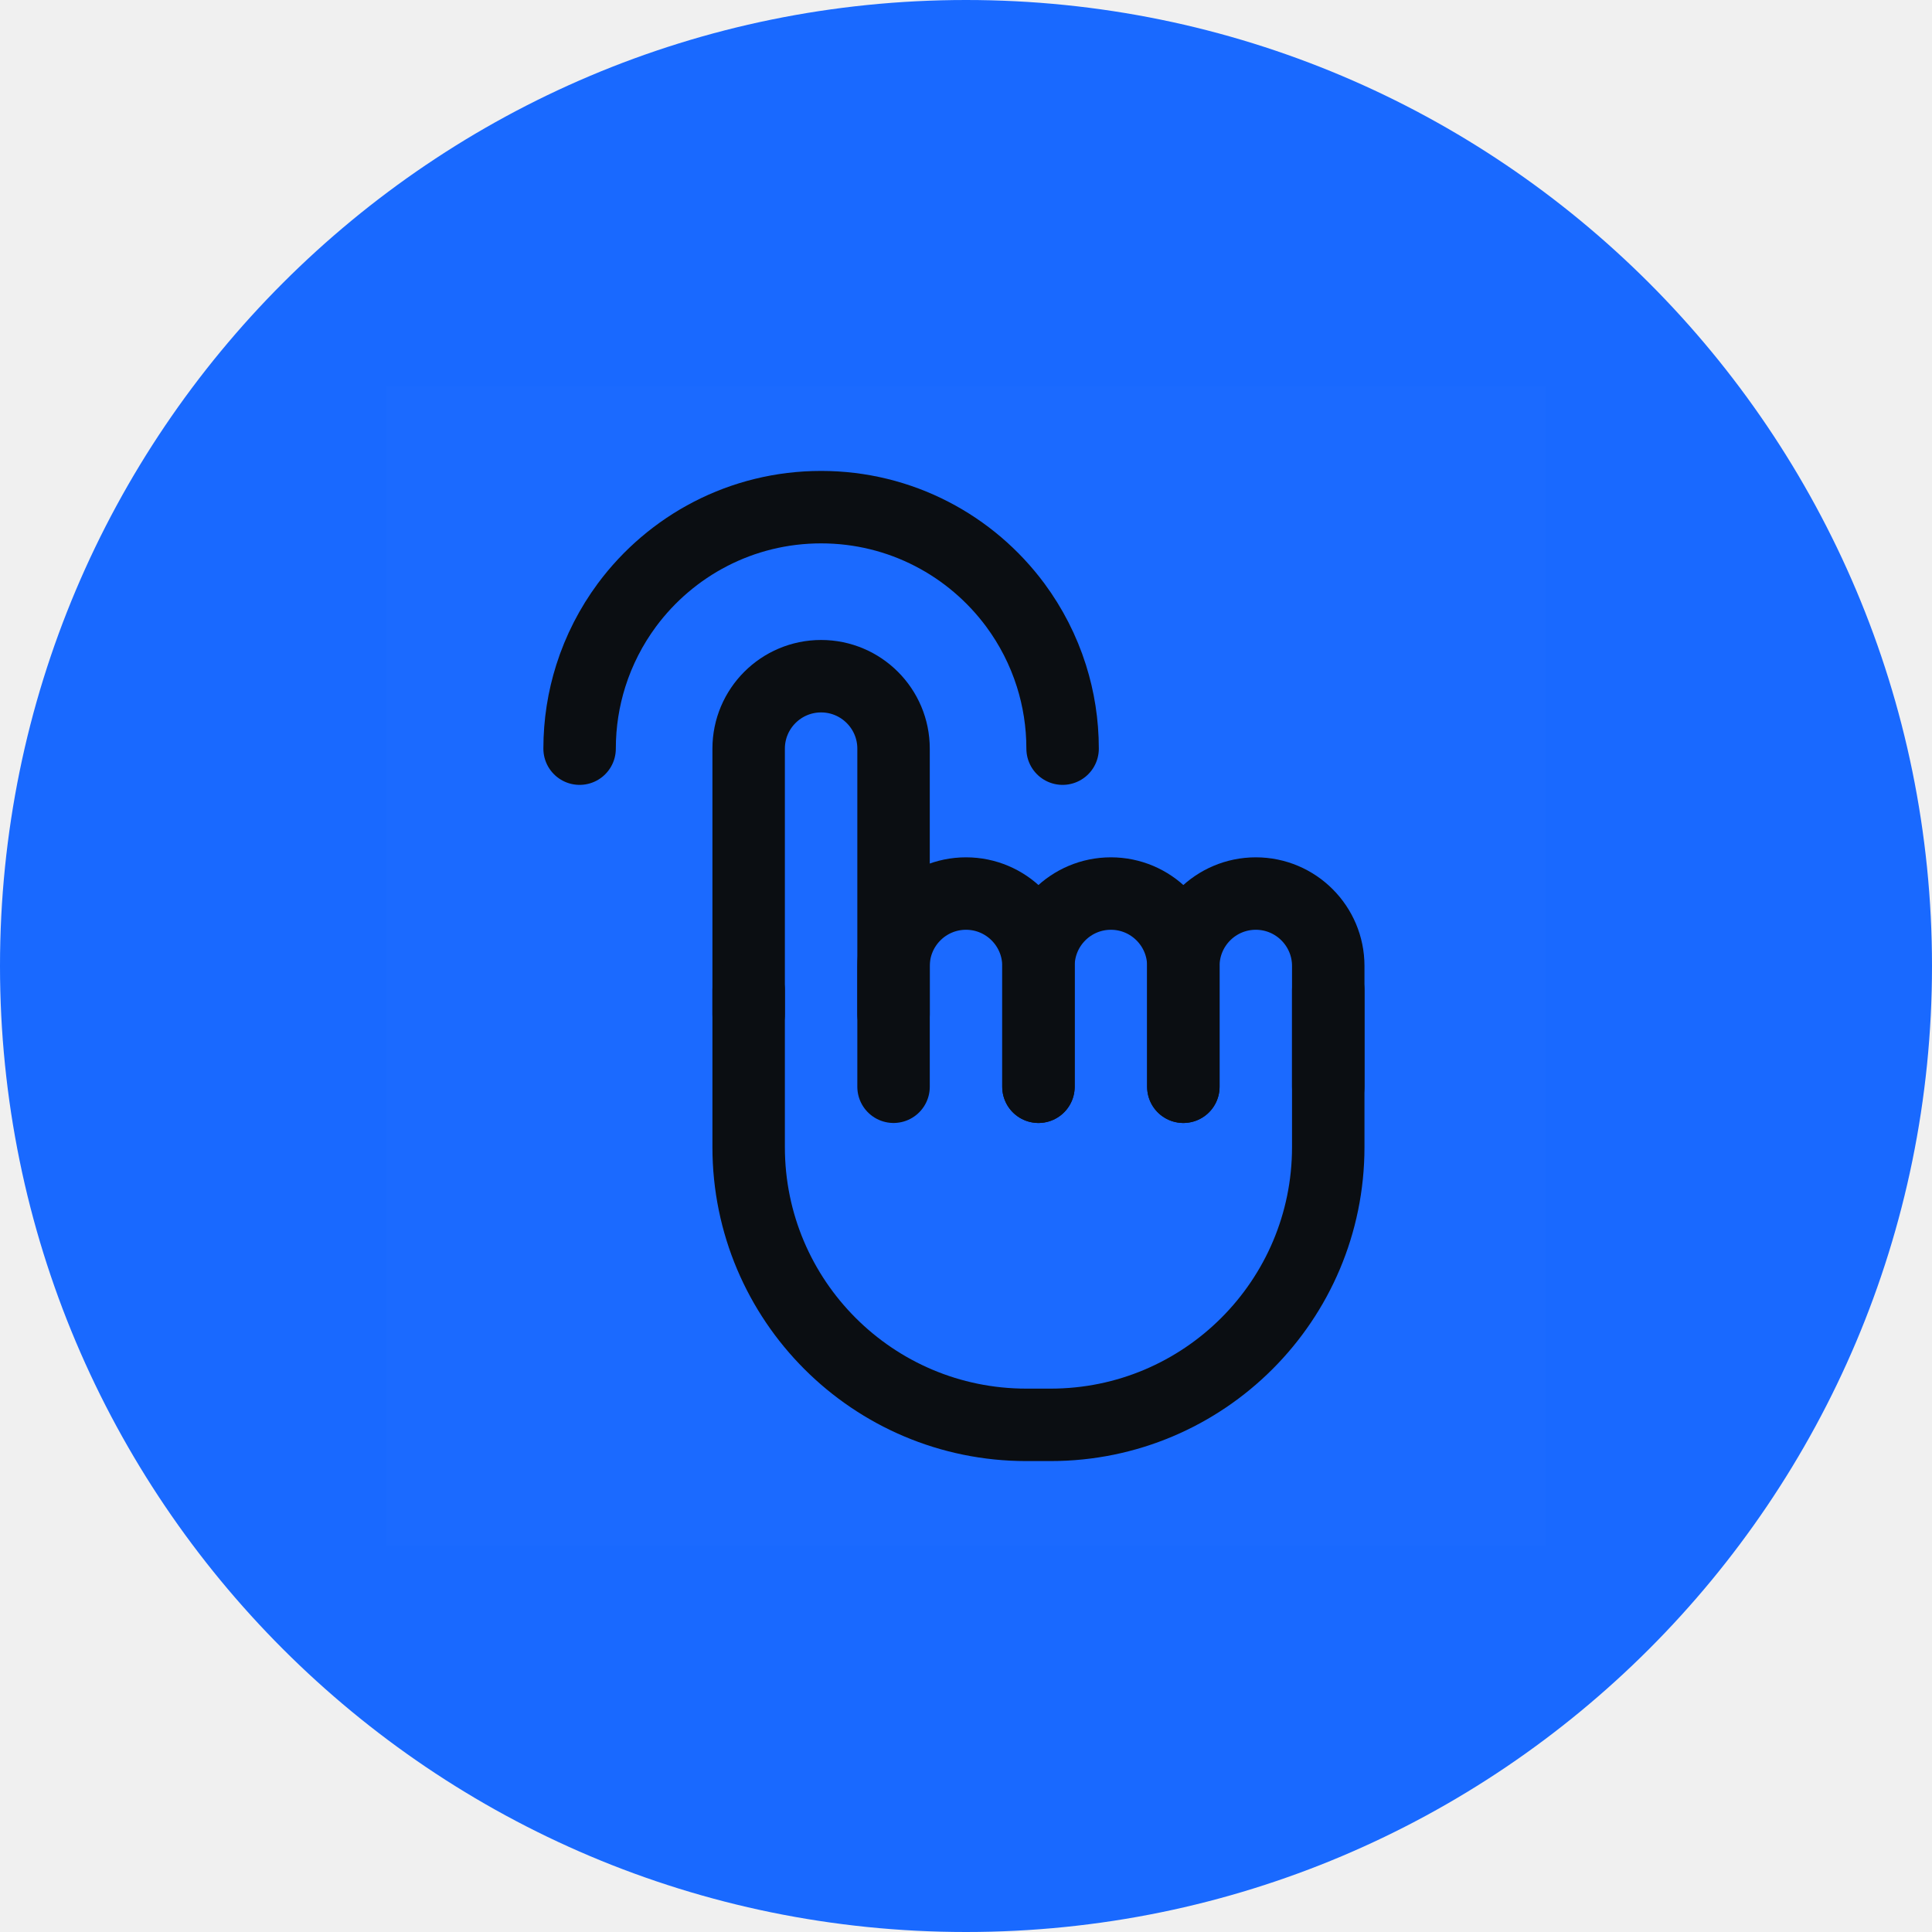
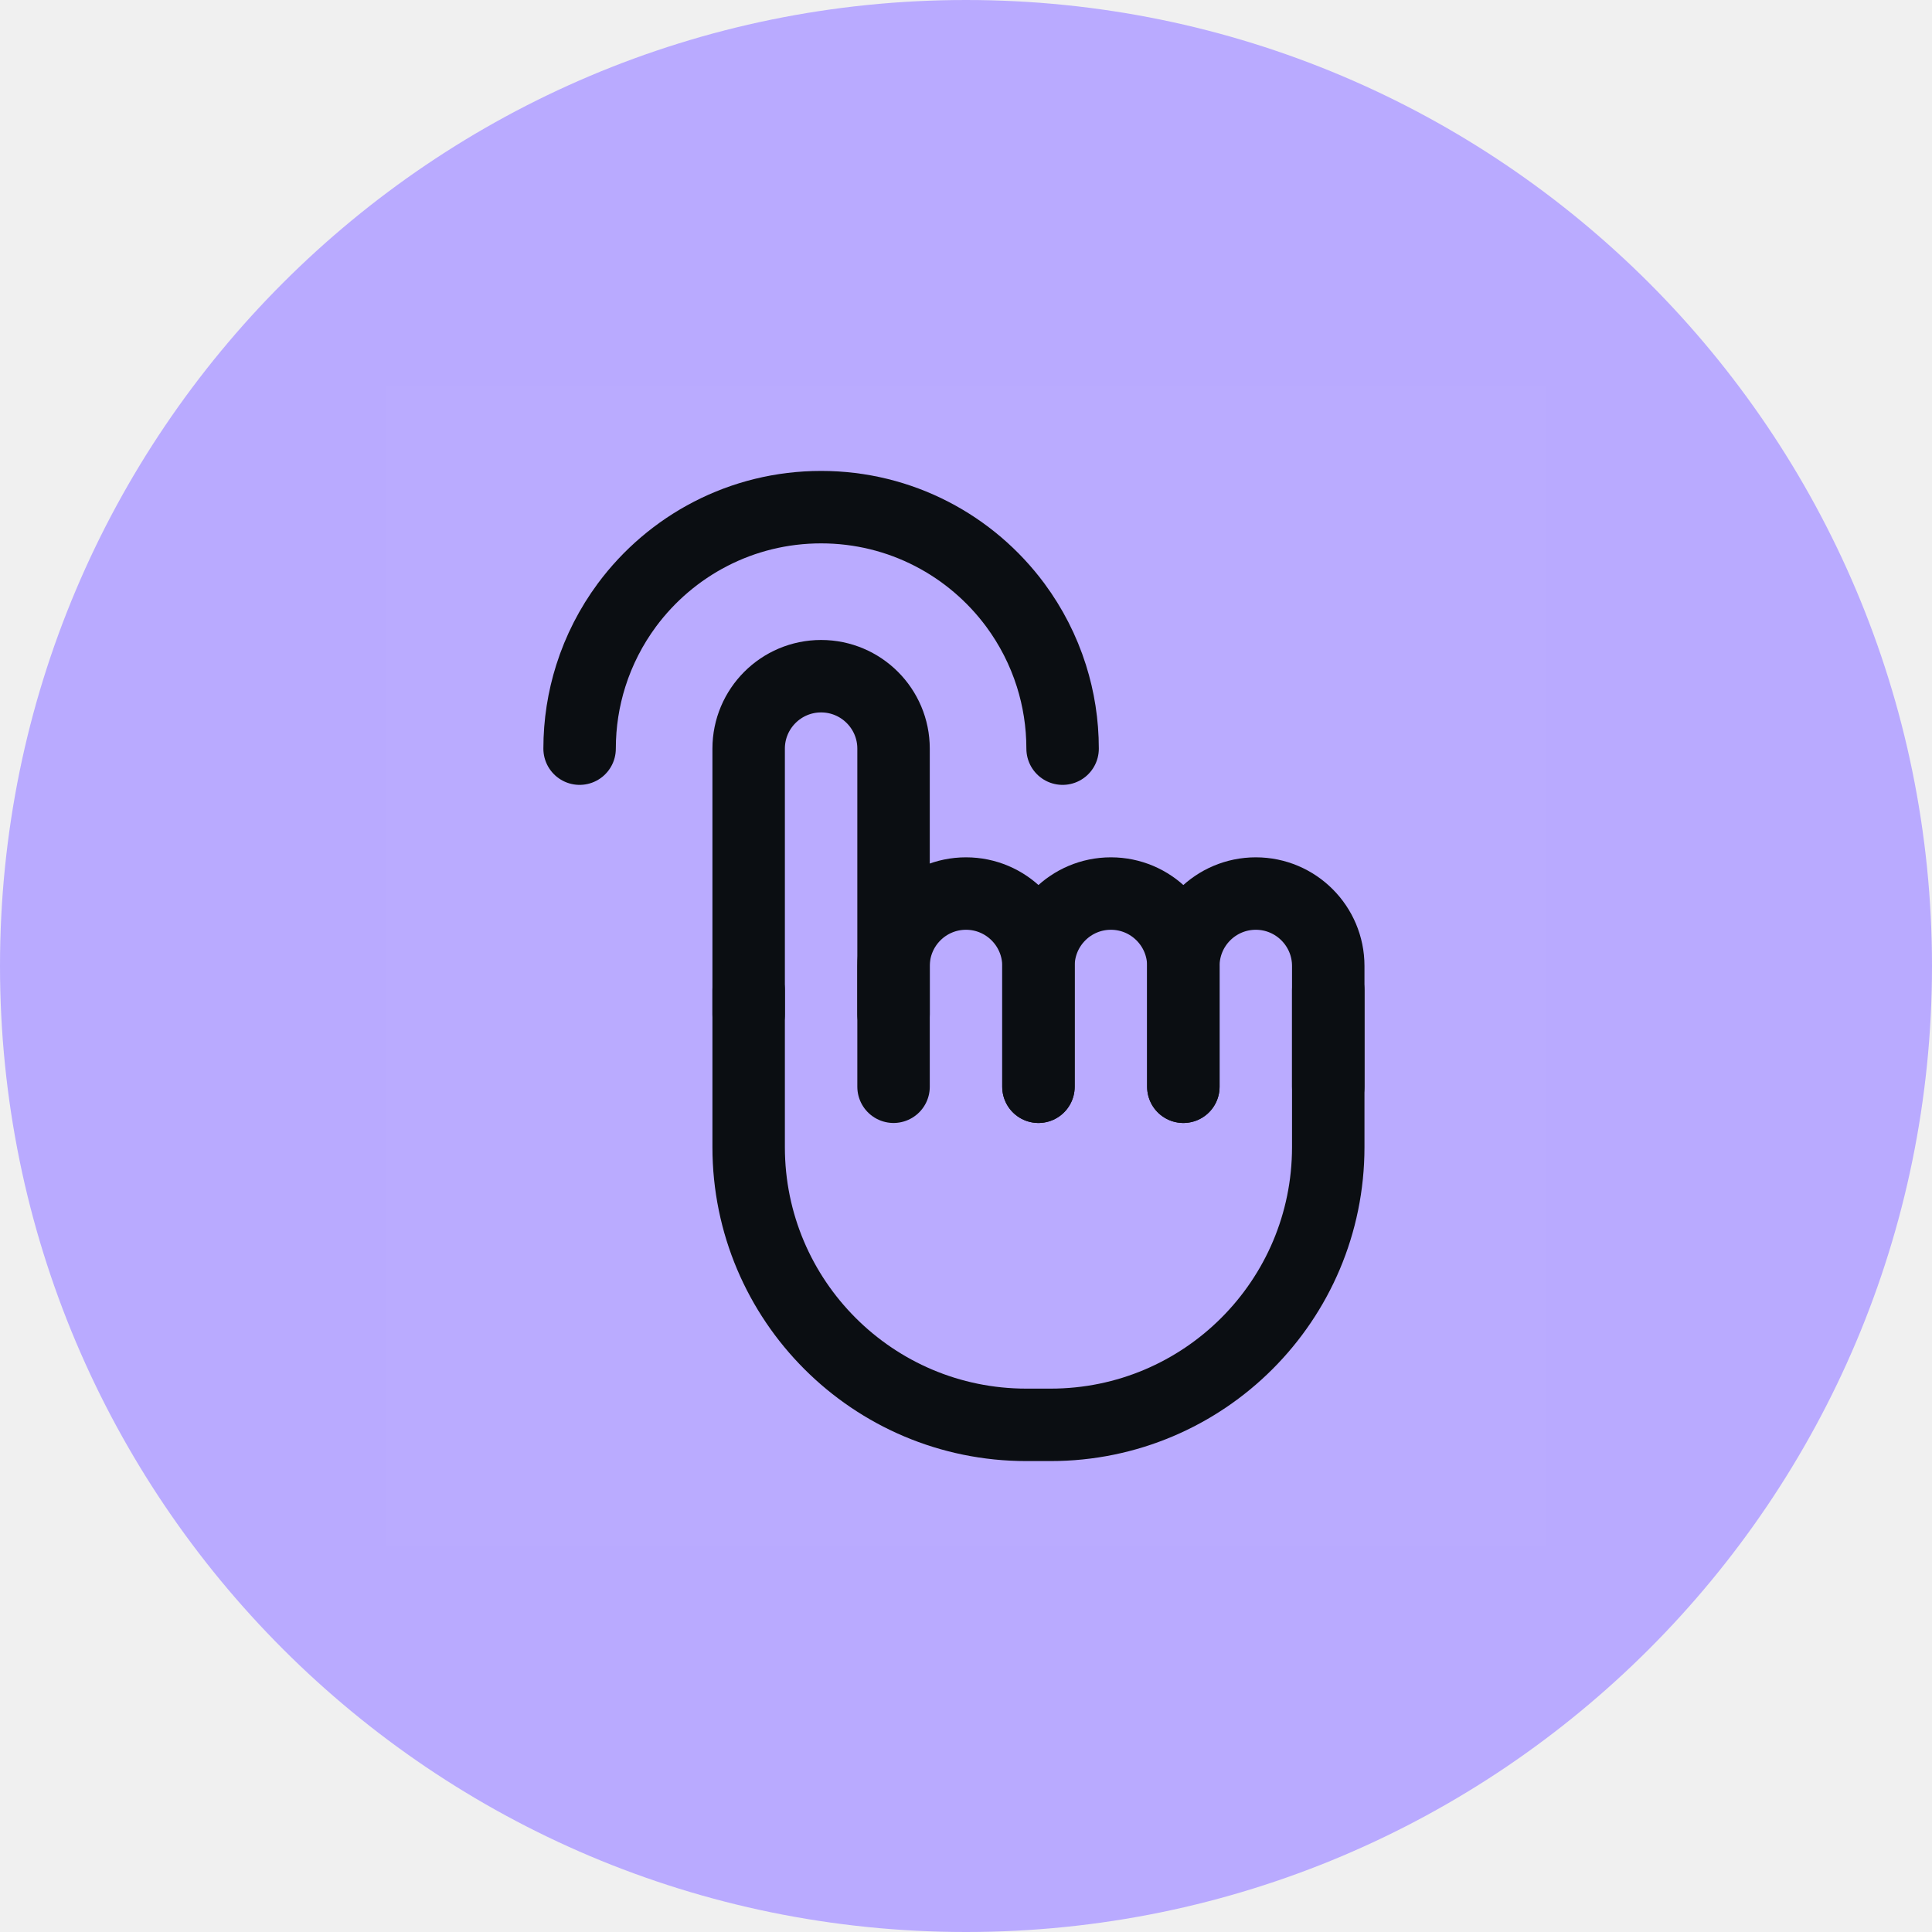
<svg xmlns="http://www.w3.org/2000/svg" width="30px" height="30px" viewBox="0 0 30 30" version="1.1">
  <g id="页面-1" stroke="none" stroke-width="1" fill="none" fill-rule="evenodd">
    <g id="Shield-确认信息" transform="translate(-875, -233)">
      <g id="编组-6" transform="translate(496, 170)">
        <g id="编组-5" transform="translate(0, 63)">
          <g id="编组-4" transform="translate(379, 0)">
-             <circle id="椭圆形" fill="#1969FF" cx="15" cy="15" r="15" />
+             <circle id="椭圆形" fill="#b9aaff" cx="15" cy="15" r="15" />
            <g id="点击_click-tap" transform="translate(6, 6)">
              <rect id="矩形" fill-opacity="0.01" fill="#FFFFFF" x="0" y="0" width="18" height="18" />
              <g id="编组" transform="translate(3, 1.875)" stroke="#0B0E12" stroke-linecap="round" stroke-width="1.125">
                <g transform="translate(2.625, 2.625)" id="路径" stroke-linejoin="round">
                  <path d="M0,5.25 L0,1.125 C0,0.504 0.504,0 1.125,0 C1.746,0 2.25,0.504 2.25,1.125 L2.25,5.25" />
                  <path d="M9,4.875 L9,7.312 C9,9.694 7.069,11.625 4.688,11.625 L4.312,11.625 C1.931,11.625 0,9.694 0,7.312 L0,4.875" />
                  <path d="M2.25,6.375 L2.25,5.665 L2.25,4.5 C2.25,3.879 2.754,3.375 3.375,3.375 C3.996,3.375 4.5,3.879 4.5,4.5 L4.5,5.693 L4.5,6.375" />
                  <path d="M4.5,6.375 L4.5,5.665 L4.5,4.5 C4.5,3.879 5.004,3.375 5.625,3.375 C6.246,3.375 6.75,3.879 6.75,4.5 L6.75,5.693 L6.75,6.375" />
                  <path d="M6.75,6.375 L6.75,5.665 L6.75,4.5 C6.75,3.879 7.254,3.375 7.875,3.375 C8.496,3.375 9,3.879 9,4.5 L9,5.693 L9,6.375" />
                </g>
                <path d="M7.5,3.75 C7.5,3.356 7.439,2.976 7.326,2.619 C7.2,2.22 7.009,1.85 6.766,1.521 C6.082,0.598 4.986,0 3.75,0 C2.514,0 1.418,0.598 0.734,1.521 C0.491,1.85 0.3,2.22 0.174,2.619 C0.061,2.976 0,3.356 0,3.75" id="路径" />
              </g>
            </g>
          </g>
        </g>
      </g>
    </g>
  </g>
</svg>
